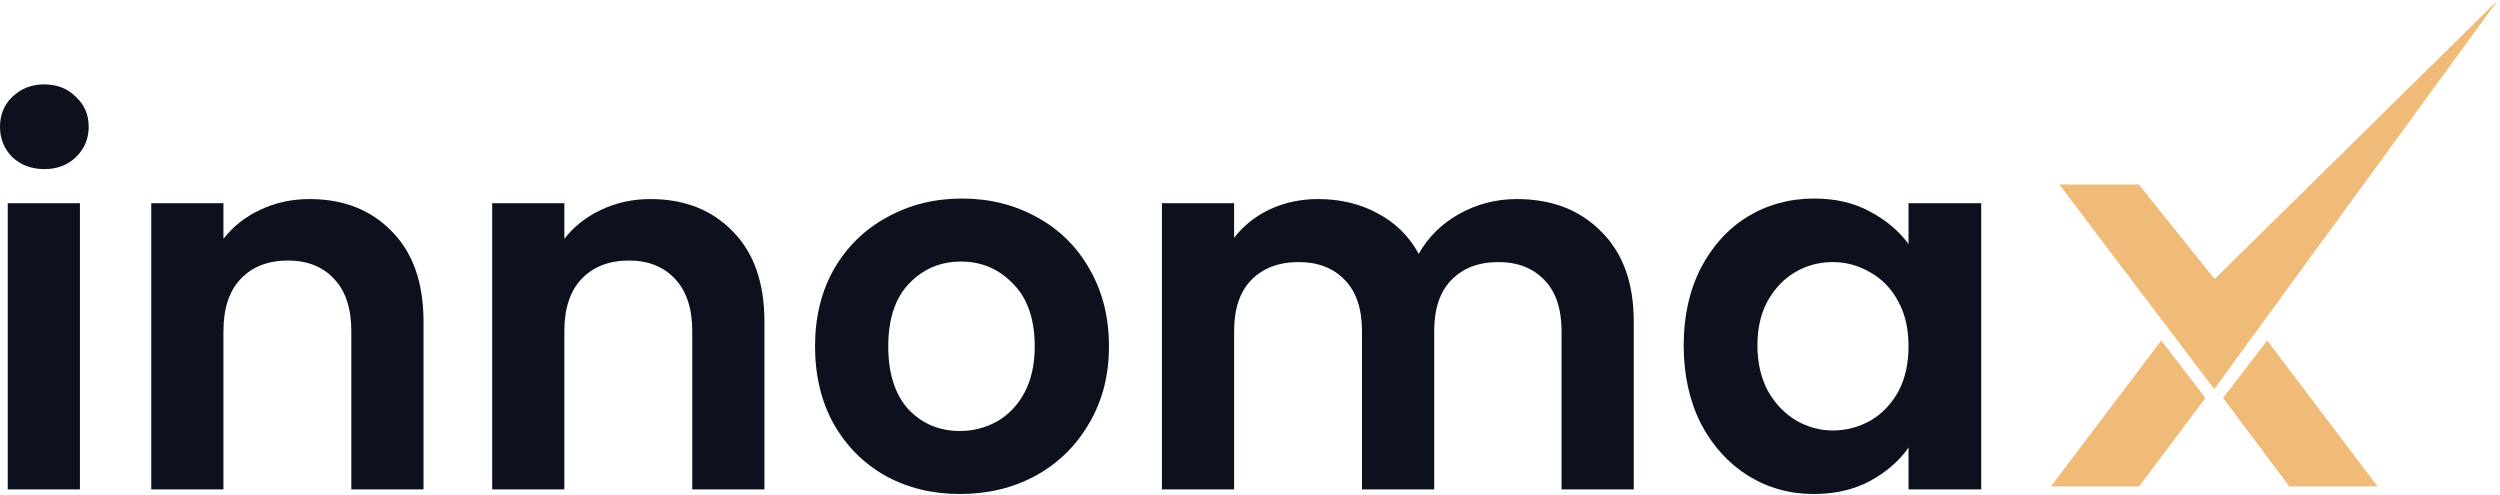
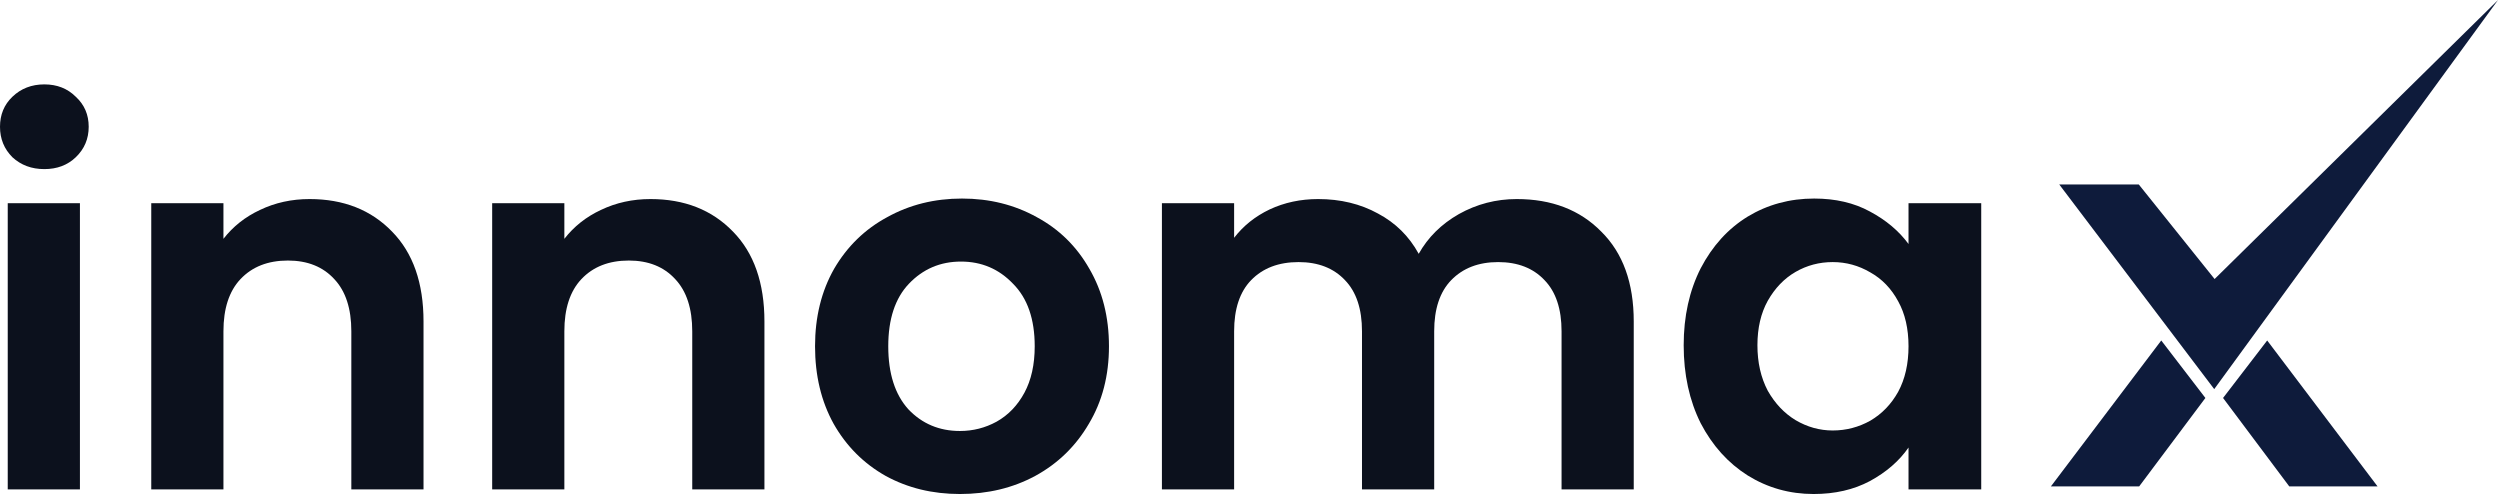
<svg xmlns="http://www.w3.org/2000/svg" width="167" height="33" viewBox="0 0 167 33" fill="none">
  <path d="M2.962 11.296C2.113 11.296 1.401 11.032 0.827 10.502C0.276 9.95 0 9.272 0 8.467C0 7.662 0.276 6.994 0.827 6.465C1.401 5.913 2.113 5.637 2.962 5.637C3.812 5.637 4.512 5.913 5.064 6.465C5.638 6.994 5.925 7.662 5.925 8.467C5.925 9.272 5.638 9.95 5.064 10.502C4.512 11.032 3.812 11.296 2.962 11.296ZM5.339 13.573V32.69H0.517V13.573H5.339Z" fill="#0C111D" />
  <path d="M20.679 13.297C22.952 13.297 24.789 14.022 26.19 15.471C27.591 16.898 28.291 18.899 28.291 21.475V32.69H23.469V22.131C23.469 20.613 23.09 19.451 22.332 18.646C21.574 17.818 20.541 17.404 19.232 17.404C17.9 17.404 16.844 17.818 16.063 18.646C15.305 19.451 14.926 20.613 14.926 22.131V32.69H10.104V13.573H14.926V15.954C15.569 15.126 16.384 14.482 17.372 14.022C18.382 13.539 19.484 13.297 20.679 13.297Z" fill="#0C111D" />
  <path d="M43.452 13.297C45.725 13.297 47.562 14.022 48.963 15.471C50.364 16.898 51.064 18.899 51.064 21.475V32.69H46.242V22.131C46.242 20.613 45.863 19.451 45.105 18.646C44.347 17.818 43.314 17.404 42.005 17.404C40.673 17.404 39.617 17.818 38.836 18.646C38.078 19.451 37.699 20.613 37.699 22.131V32.69H32.877V13.573H37.699V15.954C38.342 15.126 39.158 14.482 40.145 14.022C41.156 13.539 42.258 13.297 43.452 13.297Z" fill="#0C111D" />
  <path d="M64.124 33C62.287 33 60.633 32.597 59.164 31.792C57.694 30.964 56.534 29.803 55.685 28.307C54.858 26.812 54.445 25.087 54.445 23.131C54.445 21.176 54.87 19.451 55.719 17.956C56.592 16.46 57.775 15.31 59.267 14.505C60.76 13.677 62.425 13.263 64.262 13.263C66.099 13.263 67.764 13.677 69.256 14.505C70.749 15.31 71.92 16.46 72.77 17.956C73.642 19.451 74.079 21.176 74.079 23.131C74.079 25.087 73.631 26.812 72.736 28.307C71.863 29.803 70.669 30.964 69.153 31.792C67.66 32.597 65.984 33 64.124 33ZM64.124 28.79C64.997 28.79 65.812 28.583 66.57 28.169C67.35 27.732 67.97 27.088 68.43 26.237C68.889 25.386 69.119 24.351 69.119 23.131C69.119 21.314 68.636 19.922 67.672 18.956C66.73 17.967 65.571 17.473 64.193 17.473C62.815 17.473 61.655 17.967 60.714 18.956C59.795 19.922 59.336 21.314 59.336 23.131C59.336 24.949 59.784 26.352 60.679 27.341C61.598 28.307 62.746 28.79 64.124 28.79Z" fill="#0C111D" />
  <path d="M101.315 13.297C103.657 13.297 105.54 14.022 106.964 15.471C108.411 16.898 109.134 18.899 109.134 21.475V32.69H104.312V22.131C104.312 20.636 103.933 19.497 103.175 18.715C102.417 17.91 101.384 17.507 100.075 17.507C98.766 17.507 97.721 17.91 96.94 18.715C96.183 19.497 95.804 20.636 95.804 22.131V32.69H90.981V22.131C90.981 20.636 90.602 19.497 89.845 18.715C89.087 17.91 88.053 17.507 86.744 17.507C85.412 17.507 84.356 17.91 83.575 18.715C82.818 19.497 82.439 20.636 82.439 22.131V32.69H77.616V13.573H82.439V15.885C83.059 15.08 83.851 14.448 84.816 13.988C85.803 13.527 86.882 13.297 88.053 13.297C89.546 13.297 90.878 13.62 92.049 14.264C93.22 14.885 94.127 15.782 94.77 16.955C95.39 15.851 96.286 14.965 97.457 14.298C98.651 13.631 99.937 13.297 101.315 13.297Z" fill="#0C111D" />
  <path d="M112.47 23.062C112.47 21.13 112.849 19.416 113.607 17.921C114.388 16.426 115.433 15.276 116.742 14.471C118.074 13.665 119.555 13.263 121.185 13.263C122.609 13.263 123.849 13.55 124.905 14.126C125.985 14.701 126.846 15.425 127.489 16.299V13.573H132.346V32.69H127.489V29.895C126.869 30.792 126.008 31.539 124.905 32.138C123.826 32.712 122.575 33 121.151 33C119.543 33 118.074 32.586 116.742 31.758C115.433 30.93 114.388 29.768 113.607 28.273C112.849 26.755 112.47 25.018 112.47 23.062ZM127.489 23.131C127.489 21.958 127.259 20.958 126.8 20.13C126.341 19.278 125.721 18.634 124.94 18.197C124.159 17.737 123.321 17.507 122.425 17.507C121.53 17.507 120.703 17.726 119.945 18.163C119.187 18.6 118.567 19.244 118.085 20.095C117.626 20.923 117.396 21.912 117.396 23.062C117.396 24.213 117.626 25.225 118.085 26.099C118.567 26.95 119.187 27.606 119.945 28.066C120.726 28.526 121.553 28.756 122.425 28.756C123.321 28.756 124.159 28.537 124.94 28.1C125.721 27.64 126.341 26.996 126.8 26.168C127.259 25.317 127.489 24.305 127.489 23.131Z" fill="#0C111D" />
-   <path d="M142.872 12.324H137.559L147.91 25.993L166.868 0L147.935 18.639L142.872 12.324Z" fill="#F0BB78" />
-   <path d="M147.32 26.584L144.372 22.744L137 32.491H142.897L147.32 26.584Z" fill="#F0BB78" />
-   <path d="M148.5 26.584L151.448 22.744L158.82 32.491H152.923L148.5 26.584Z" fill="#F0BB78" />
+   <path d="M142.872 12.324H137.559L147.91 25.993L166.868 0L147.935 18.639L142.872 12.324Z" fill="#0e1b3b" />
+   <path d="M147.32 26.584L144.372 22.744L137 32.491H142.897L147.32 26.584Z" fill="#0e1b3b" />
+   <path d="M148.5 26.584L151.448 22.744L158.82 32.491H152.923L148.5 26.584Z" fill="#0e1b3b" />
</svg>
